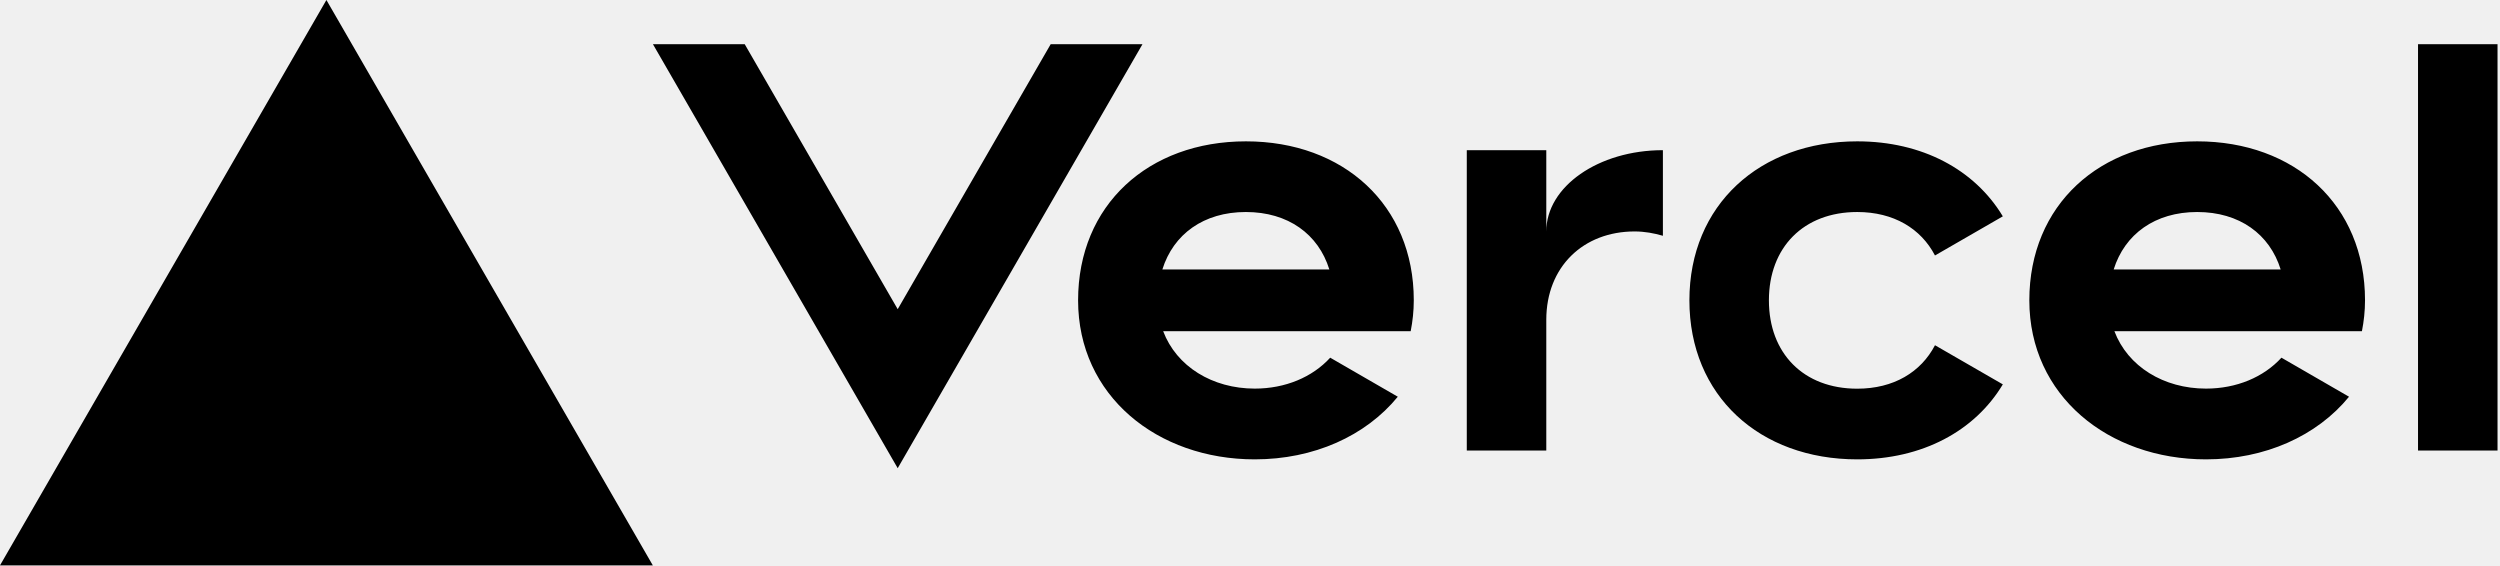
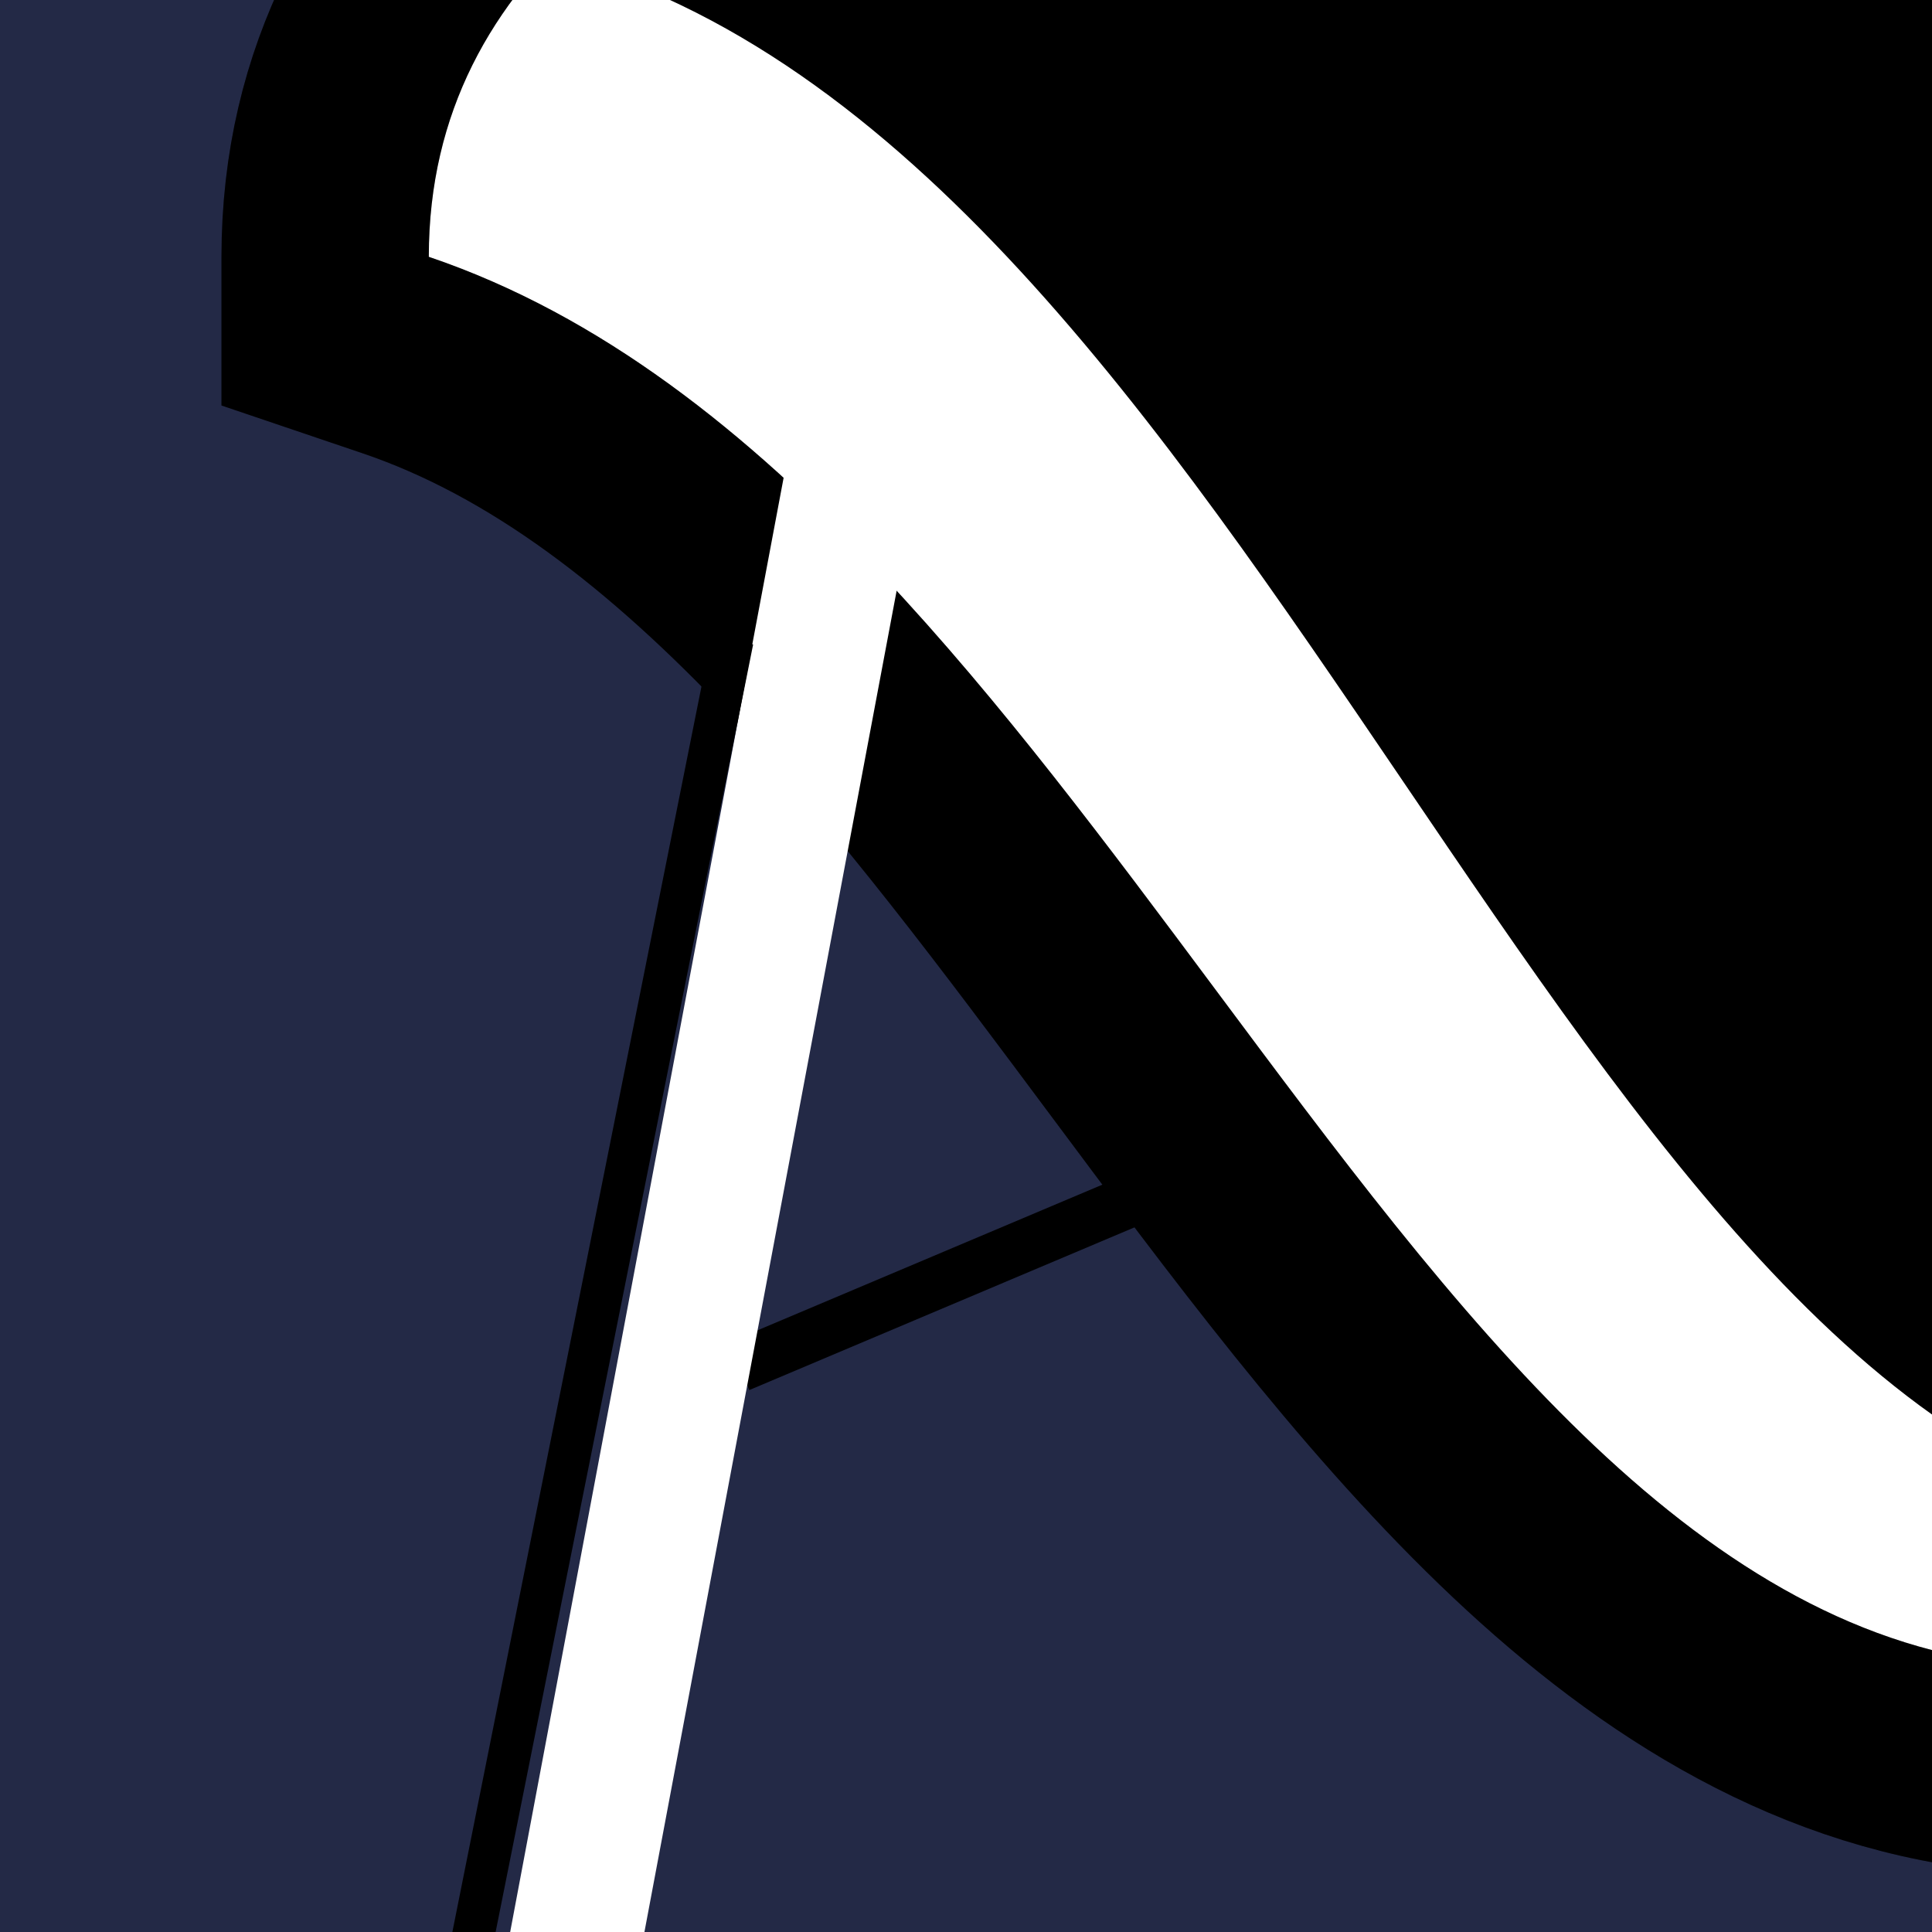
- <svg xmlns="http://www.w3.org/2000/svg" width="283" height="64" viewBox="0 0 283 64" fill="none">
-   <path d="M141.04 16c-11.04 0-19 7.2-19 18s8.96 18 20 18c6.67 0 12.55-2.64 16.19-7.09l-7.65-4.42c-2.02 2.21-5.09 3.5-8.54 3.5-4.79 0-8.86-2.5-10.37-6.5h28.02c.22-1.12.35-2.28.35-3.5 0-10.79-7.96-17.99-19-17.99zm-9.46 14.5c1.25-3.99 4.67-6.5 9.45-6.5 4.79 0 8.21 2.51 9.45 6.5h-18.9zM248.72 16c-11.04 0-19 7.2-19 18s8.96 18 20 18c6.67 0 12.55-2.64 16.19-7.09l-7.65-4.42c-2.02 2.21-5.09 3.5-8.54 3.5-4.79 0-8.86-2.5-10.37-6.5h28.02c.22-1.12.35-2.28.35-3.5 0-10.79-7.96-17.99-19-17.99zm-9.45 14.5c1.25-3.99 4.67-6.5 9.45-6.5 4.79 0 8.21 2.51 9.45 6.5h-18.9zM200.24 34c0 6 3.92 10 10 10 4.12 0 7.21-1.87 8.8-4.92l7.68 4.43c-3.18 5.3-9.14 8.49-16.48 8.49-11.05 0-19-7.2-19-18s7.96-18 19-18c7.34 0 13.29 3.19 16.48 8.49l-7.68 4.43c-1.59-3.05-4.68-4.92-8.8-4.92-6.07 0-10 4-10 10zm82.48-29v46h-9V5h9zM36.95 0L73.9 64H0L36.95 0zm92.38 5l-27.71 48L73.91 5H84.3l17.32 30 17.32-30h10.39zm58.91 12v9.69c-1-.29-2.06-.49-3.2-.49-5.81 0-10 4-10 10V51h-9V17h9v9.2c0-5.08 5.91-9.2 13.2-9.2z" fill="#000" />
+ <svg xmlns="http://www.w3.org/2000/svg" width="410" height="410" viewBox="0 0 410 410" fill="none">
+   <g clip-path="url(#clip0_15_63)">
+     <rect width="410" height="410" fill="#232946" />
+     <path d="M69 54.5V70.275L83.941 75.337C115.472 86.018 143.775 108.013 171.175 137.133C195.382 162.858 217.64 192.734 240.407 223.292C243.507 227.452 246.616 231.626 249.741 235.803C275.292 269.959 302.028 304.567 331.708 330.514C361.686 356.722 396.56 375.783 438.398 375.783C586.073 375.783 711 270.575 711 134.783C711 -1.009 586.073 -106.217 438.398 -106.217C368.783 -106.217 279.427 -101.808 206.841 -81.393C170.582 -71.195 136.681 -56.518 111.489 -34.894C85.62 -12.689 69 16.912 69 54.5Z" fill="white" />
+     <path d="M69 54.5V70.275L83.941 75.337C115.472 86.018 143.775 108.013 171.175 137.133C195.382 162.858 217.64 192.734 240.407 223.292C243.507 227.452 246.616 231.626 249.741 235.803C275.292 269.959 302.028 304.567 331.708 330.514C361.686 356.722 396.56 375.783 438.398 375.783C586.073 375.783 711 270.575 711 134.783C711 -1.009 586.073 -106.217 438.398 -106.217C368.783 -106.217 279.427 -101.808 206.841 -81.393C170.582 -71.195 136.681 -56.518 111.489 -34.894C85.62 -12.689 69 16.912 69 54.5Z" stroke="black" stroke-width="44" />
+     <path d="M69 54.5V70.275L83.941 75.337C115.472 86.018 143.775 108.013 171.175 137.133C195.382 162.858 217.64 192.734 240.407 223.292C243.507 227.452 246.616 231.626 249.741 235.803C275.292 269.959 302.028 304.567 331.708 330.514C361.686 356.722 396.56 375.783 438.398 375.783C586.073 375.783 711 270.575 711 134.783C711 -1.009 586.073 -106.217 438.398 -106.217C368.783 -106.217 279.427 -101.808 206.841 -81.393C170.582 -71.195 136.681 -56.518 111.489 -34.894C85.62 -12.689 69 16.912 69 54.5Z" stroke="black" stroke-opacity="0.2" stroke-width="44" />
+     <path d="M729 83.5C729 216.324 616.802 324 478.398 324C339.995 324 276.492 49.462 131 -4.665C131 -137.489 339.995 -157 478.398 -157C616.802 -157 729 -49.325 729 83.5Z" fill="black" />
+     <line x1="156.86" y1="289.933" x2="272.86" y2="240.933" stroke="black" stroke-width="11" />
+     <path d="M184 83L118 434" stroke="white" stroke-width="28" stroke-linecap="round" />
+     <line x1="155.413" y1="135.883" x2="100.413" y2="410.883" stroke="black" stroke-width="9" />
+   </g>
+   <defs>
+     <clipPath id="clip0_15_63">
+       <rect width="410" height="410" fill="white" />
+     </clipPath>
+   </defs>
</svg>
